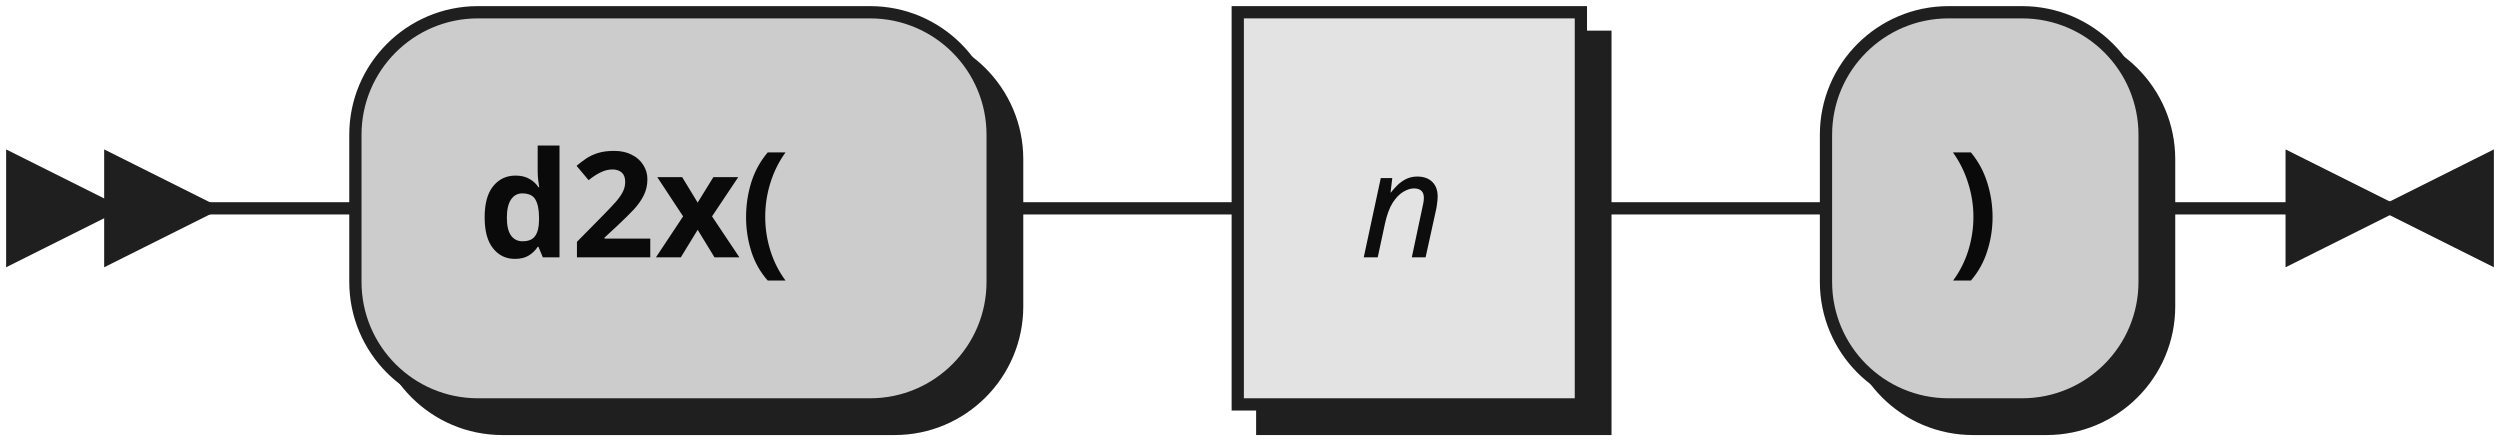
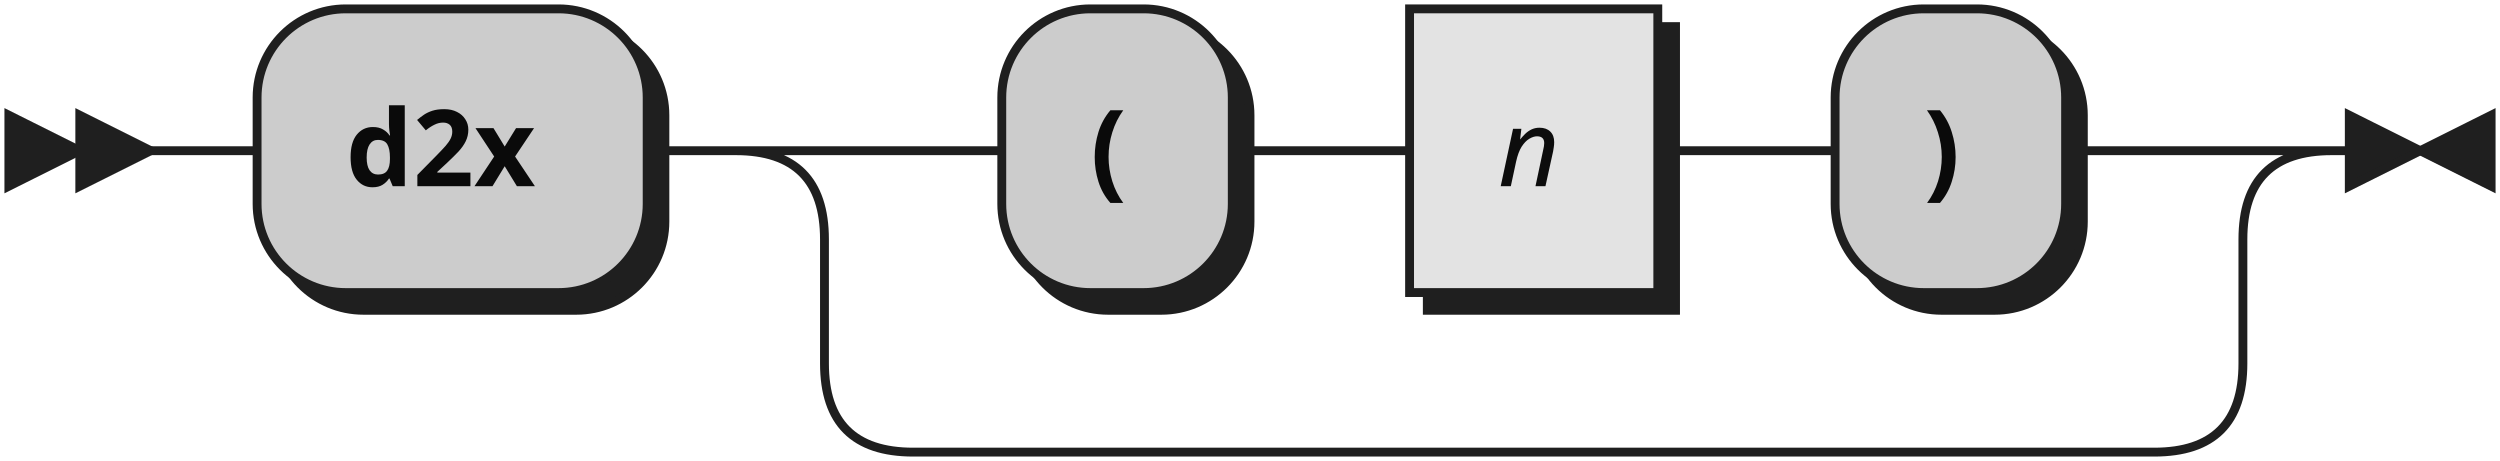
- <svg xmlns="http://www.w3.org/2000/svg" width="204" height="36">
+ <svg xmlns="http://www.w3.org/2000/svg" width="282" height="52">
  <defs>
    <style type="text/css">
               @namespace "http://www.w3.org/2000/svg";
               .line                 {fill: none; stroke: #1F1F1F;}
               .bold-line            {stroke: #0A0A0A; shape-rendering: crispEdges; stroke-width:
               2; }
               .thin-line            {stroke: #0F0F0F; shape-rendering: crispEdges}
               .filled               {fill: #1F1F1F; stroke: none;}
               text.terminal         {font-family: Verdana, Sans-serif;
               font-size: 12px;
               fill: #0A0A0A;
               font-weight: bold;
               }
               text.nonterminal      {font-family: Verdana, Sans-serif; font-style: italic;
               font-size: 12px;
               fill: #0D0D0D;
               }
               text.regexp           {font-family: Verdana, Sans-serif;
               font-size: 12px;
               fill: #0F0F0F;
               }
               rect, circle, polygon {fill: #1F1F1F; stroke: #1F1F1F;}
               rect.terminal         {fill: #CCCCCC; stroke: #1F1F1F;}
               rect.nonterminal      {fill: #E3E3E3; stroke: #1F1F1F;}
               rect.text             {fill: none; stroke: none;}    
               polygon.regexp        {fill: #EFEFEF; stroke: #1F1F1F;}
               
            </style>
  </defs>
  <polygon points="9 17 1 13 1 21" />
  <polygon points="17 17 9 13 9 21" />
-   <rect x="31" y="3" width="52" height="32" rx="10" />
-   <rect x="29" y="1" width="52" height="32" class="terminal" rx="10" />
-   <text class="terminal" x="39" y="21">d2x(</text>
-   <rect x="103" y="3" width="28" height="32" />
-   <rect x="101" y="1" width="28" height="32" class="nonterminal" />
-   <text class="nonterminal" x="111" y="21">n</text>
-   <rect x="151" y="3" width="26" height="32" rx="10" />
-   <rect x="149" y="1" width="26" height="32" class="terminal" rx="10" />
-   <text class="terminal" x="159" y="21">)</text>
-   <path class="line" d="m17 17 h2 m0 0 h10 m52 0 h10 m0 0 h10 m28 0 h10 m0 0 h10 m26 0 h10 m3 0 h-3" />
-   <polygon points="195 17 203 13 203 21" />
-   <polygon points="195 17 187 13 187 21" />
+   <rect x="31" y="3" width="44" height="32" rx="10" />
+   <rect x="29" y="1" width="44" height="32" class="terminal" rx="10" />
+   <text class="terminal" x="39" y="21">d2x</text>
+   <rect x="115" y="3" width="26" height="32" rx="10" />
+   <rect x="113" y="1" width="26" height="32" class="terminal" rx="10" />
+   <text class="terminal" x="123" y="21">(</text>
+   <rect x="161" y="3" width="28" height="32" />
+   <rect x="159" y="1" width="28" height="32" class="nonterminal" />
+   <text class="nonterminal" x="169" y="21">n</text>
+   <rect x="209" y="3" width="26" height="32" rx="10" />
+   <rect x="207" y="1" width="26" height="32" class="terminal" rx="10" />
+   <text class="terminal" x="217" y="21">)</text>
+   <path class="line" d="m17 17 h2 m0 0 h10 m44 0 h10 m20 0 h10 m26 0 h10 m0 0 h10 m28 0 h10 m0 0 h10 m26 0 h10 m-160 0 h20 m140 0 h20 m-180 0 q10 0 10 10 m160 0 q0 -10 10 -10 m-170 10 v14 m160 0 v-14 m-160 14 q0 10 10 10 m140 0 q10 0 10 -10 m-150 10 h10 m0 0 h130 m23 -34 h-3" />
+   <polygon points="273 17 281 13 281 21" />
+   <polygon points="273 17 265 13 265 21" />
</svg>
